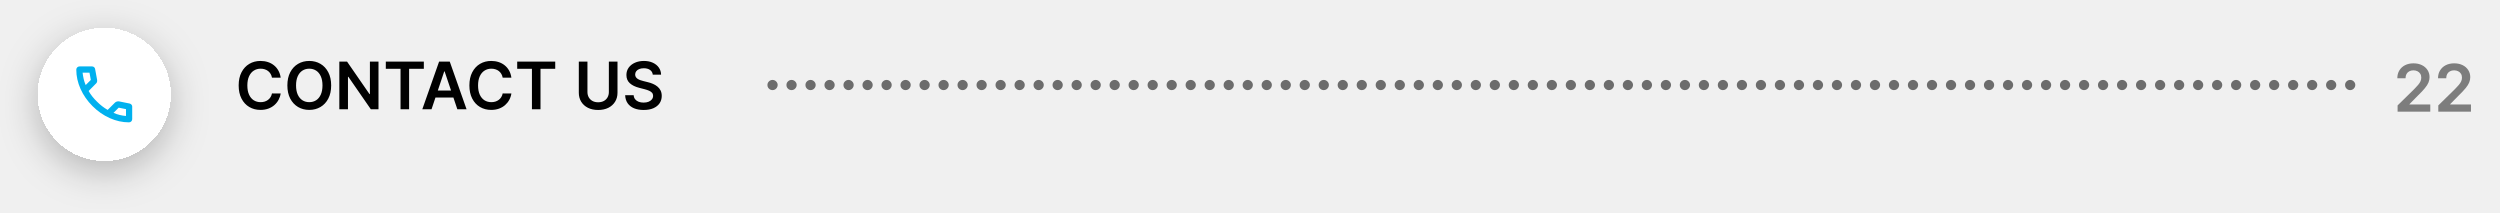
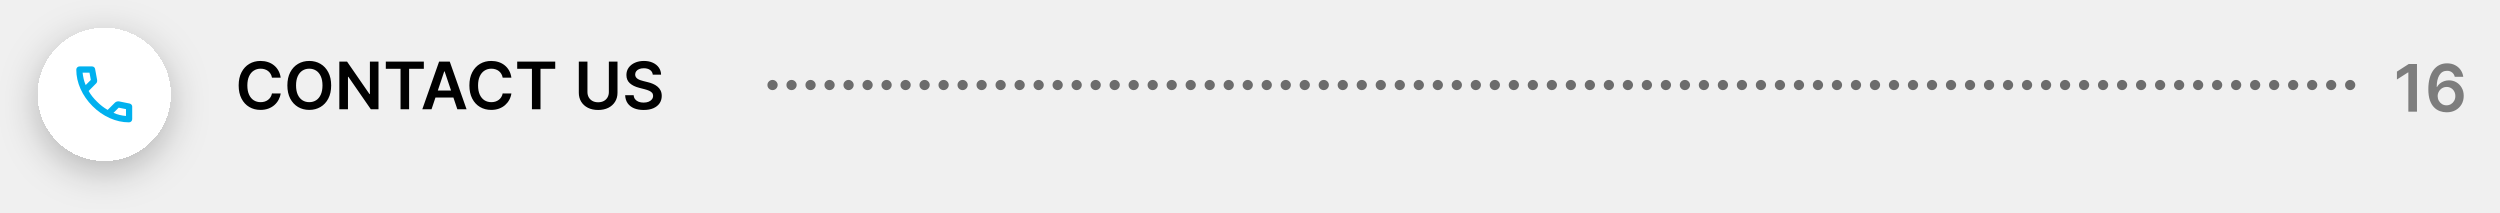
<svg xmlns="http://www.w3.org/2000/svg" width="506" height="43" viewBox="0 0 506 43" fill="none">
-   <path d="M485.273 22.598V21.335L488.622 18.052C488.943 17.729 489.21 17.441 489.423 17.19C489.637 16.939 489.797 16.696 489.904 16.46C490.01 16.225 490.064 15.973 490.064 15.707C490.064 15.402 489.995 15.141 489.856 14.925C489.718 14.705 489.528 14.535 489.286 14.416C489.045 14.296 488.77 14.237 488.462 14.237C488.145 14.237 487.867 14.303 487.628 14.435C487.39 14.563 487.205 14.747 487.073 14.986C486.944 15.224 486.88 15.509 486.88 15.838H485.217C485.217 15.226 485.357 14.694 485.636 14.242C485.915 13.789 486.3 13.439 486.79 13.191C487.283 12.943 487.848 12.819 488.486 12.819C489.133 12.819 489.701 12.94 490.191 13.182C490.681 13.424 491.061 13.755 491.331 14.176C491.604 14.596 491.741 15.077 491.741 15.617C491.741 15.978 491.671 16.333 491.533 16.681C491.395 17.03 491.152 17.416 490.803 17.84C490.458 18.264 489.973 18.778 489.348 19.381L487.685 21.072V21.137H491.887V22.598H485.273ZM493.512 22.598V21.335L496.861 18.052C497.181 17.729 497.448 17.441 497.661 17.19C497.875 16.939 498.035 16.696 498.142 16.46C498.249 16.225 498.302 15.973 498.302 15.707C498.302 15.402 498.233 15.141 498.095 14.925C497.957 14.705 497.767 14.535 497.525 14.416C497.283 14.296 497.008 14.237 496.701 14.237C496.383 14.237 496.105 14.303 495.867 14.435C495.628 14.563 495.443 14.747 495.311 14.986C495.182 15.224 495.118 15.509 495.118 15.838H493.455C493.455 15.226 493.595 14.694 493.874 14.242C494.154 13.789 494.538 13.439 495.028 13.191C495.521 12.943 496.087 12.819 496.724 12.819C497.371 12.819 497.939 12.94 498.429 13.182C498.919 13.424 499.299 13.755 499.569 14.176C499.842 14.596 499.979 15.077 499.979 15.617C499.979 15.978 499.91 16.333 499.772 16.681C499.633 17.03 499.39 17.416 499.042 17.84C498.696 18.264 498.211 18.778 497.586 19.381L495.923 21.072V21.137H500.125V22.598H493.512Z" fill="#7D7D7D" />
+   <path d="M489.197 12.951V22.598H487.449V14.651H487.393L485.137 16.093V14.491L487.534 12.951H489.197ZM495.179 22.73C494.717 22.726 494.267 22.646 493.827 22.489C493.388 22.329 492.992 22.07 492.64 21.712C492.289 21.351 492.009 20.872 491.802 20.276C491.595 19.676 491.492 18.933 491.496 18.047C491.496 17.222 491.584 16.485 491.759 15.838C491.935 15.191 492.188 14.645 492.518 14.199C492.847 13.75 493.245 13.408 493.709 13.172C494.177 12.937 494.7 12.819 495.278 12.819C495.884 12.819 496.421 12.938 496.889 13.177C497.36 13.416 497.74 13.742 498.029 14.157C498.318 14.568 498.497 15.033 498.566 15.551H496.847C496.759 15.181 496.578 14.885 496.305 14.665C496.035 14.443 495.693 14.331 495.278 14.331C494.609 14.331 494.094 14.621 493.733 15.203C493.375 15.783 493.194 16.581 493.191 17.595H493.257C493.411 17.319 493.611 17.082 493.855 16.884C494.1 16.686 494.377 16.534 494.684 16.427C494.995 16.317 495.324 16.262 495.669 16.262C496.234 16.262 496.741 16.397 497.19 16.667C497.643 16.937 498.001 17.309 498.264 17.784C498.528 18.255 498.658 18.795 498.655 19.404C498.658 20.038 498.514 20.608 498.222 21.114C497.93 21.616 497.523 22.012 497.002 22.301C496.481 22.59 495.873 22.733 495.179 22.73ZM495.17 21.317C495.512 21.317 495.818 21.233 496.088 21.067C496.358 20.9 496.572 20.676 496.729 20.393C496.886 20.111 496.963 19.794 496.96 19.442C496.963 19.096 496.887 18.784 496.733 18.504C496.583 18.225 496.374 18.003 496.107 17.84C495.84 17.677 495.535 17.595 495.193 17.595C494.939 17.595 494.702 17.644 494.482 17.741C494.262 17.839 494.071 17.974 493.907 18.146C493.744 18.316 493.615 18.514 493.521 18.74C493.43 18.963 493.383 19.201 493.38 19.456C493.383 19.792 493.461 20.101 493.615 20.384C493.769 20.666 493.981 20.892 494.251 21.062C494.521 21.232 494.827 21.317 495.17 21.317Z" fill="#7D7D7D" />
  <path d="M56.808 15.721H55.047C54.996 15.432 54.904 15.177 54.769 14.954C54.634 14.727 54.466 14.536 54.265 14.379C54.064 14.222 53.834 14.104 53.577 14.026C53.323 13.944 53.048 13.903 52.753 13.903C52.228 13.903 51.764 14.035 51.358 14.299C50.953 14.559 50.636 14.943 50.407 15.448C50.178 15.951 50.063 16.564 50.063 17.29C50.063 18.028 50.178 18.65 50.407 19.155C50.639 19.658 50.956 20.038 51.358 20.295C51.764 20.549 52.227 20.677 52.748 20.677C53.037 20.677 53.307 20.639 53.558 20.564C53.812 20.485 54.04 20.37 54.241 20.22C54.445 20.069 54.616 19.884 54.755 19.664C54.896 19.444 54.993 19.193 55.047 18.91L56.808 18.92C56.742 19.378 56.599 19.808 56.38 20.21C56.163 20.612 55.879 20.967 55.527 21.275C55.175 21.579 54.764 21.818 54.293 21.991C53.822 22.16 53.299 22.245 52.724 22.245C51.877 22.245 51.12 22.049 50.454 21.656C49.788 21.264 49.264 20.697 48.881 19.956C48.498 19.215 48.306 18.326 48.306 17.29C48.306 16.25 48.499 15.362 48.886 14.624C49.272 13.883 49.798 13.316 50.464 12.924C51.129 12.531 51.883 12.335 52.724 12.335C53.261 12.335 53.761 12.41 54.222 12.561C54.684 12.711 55.095 12.933 55.456 13.225C55.818 13.514 56.114 13.869 56.347 14.29C56.582 14.707 56.736 15.184 56.808 15.721ZM67.028 17.29C67.028 18.329 66.834 19.22 66.444 19.961C66.058 20.699 65.531 21.264 64.862 21.656C64.196 22.049 63.441 22.245 62.596 22.245C61.751 22.245 60.995 22.049 60.326 21.656C59.66 21.261 59.132 20.694 58.743 19.956C58.357 19.215 58.164 18.326 58.164 17.29C58.164 16.25 58.357 15.362 58.743 14.624C59.132 13.883 59.66 13.316 60.326 12.924C60.995 12.531 61.751 12.335 62.596 12.335C63.441 12.335 64.196 12.531 64.862 12.924C65.531 13.316 66.058 13.883 66.444 14.624C66.834 15.362 67.028 16.25 67.028 17.29ZM65.272 17.29C65.272 16.558 65.157 15.941 64.928 15.439C64.702 14.933 64.388 14.552 63.986 14.294C63.584 14.034 63.12 13.903 62.596 13.903C62.072 13.903 61.608 14.034 61.206 14.294C60.805 14.552 60.489 14.933 60.26 15.439C60.034 15.941 59.921 16.558 59.921 17.29C59.921 18.022 60.034 18.64 60.26 19.146C60.489 19.648 60.805 20.03 61.206 20.29C61.608 20.548 62.072 20.677 62.596 20.677C63.12 20.677 63.584 20.548 63.986 20.29C64.388 20.03 64.702 19.648 64.928 19.146C65.157 18.64 65.272 18.022 65.272 17.29ZM76.608 12.467V22.113H75.054L70.508 15.542H70.428V22.113H68.681V12.467H70.244L74.785 19.042H74.87V12.467H76.608ZM78.088 13.931V12.467H85.785V13.931H82.803V22.113H81.07V13.931H78.088ZM87.342 22.113H85.476L88.873 12.467H91.03L94.431 22.113H92.565L89.989 14.445H89.913L87.342 22.113ZM87.403 18.331H92.49V19.735H87.403V18.331ZM103.505 15.721H101.743C101.693 15.432 101.601 15.177 101.466 14.954C101.331 14.727 101.163 14.536 100.962 14.379C100.761 14.222 100.531 14.104 100.274 14.026C100.019 13.944 99.745 13.903 99.45 13.903C98.925 13.903 98.46 14.035 98.055 14.299C97.65 14.559 97.333 14.943 97.104 15.448C96.875 15.951 96.76 16.564 96.76 17.29C96.76 18.028 96.875 18.65 97.104 19.155C97.336 19.658 97.653 20.038 98.055 20.295C98.46 20.549 98.924 20.677 99.445 20.677C99.734 20.677 100.004 20.639 100.255 20.564C100.509 20.485 100.737 20.37 100.938 20.22C101.142 20.069 101.313 19.884 101.451 19.664C101.593 19.444 101.69 19.193 101.743 18.91L103.505 18.92C103.439 19.378 103.296 19.808 103.076 20.21C102.86 20.612 102.576 20.967 102.224 21.275C101.872 21.579 101.461 21.818 100.99 21.991C100.519 22.16 99.996 22.245 99.421 22.245C98.573 22.245 97.817 22.049 97.151 21.656C96.485 21.264 95.961 20.697 95.578 19.956C95.195 19.215 95.003 18.326 95.003 17.29C95.003 16.25 95.196 15.362 95.582 14.624C95.969 13.883 96.495 13.316 97.16 12.924C97.826 12.531 98.58 12.335 99.421 12.335C99.958 12.335 100.458 12.41 100.919 12.561C101.381 12.711 101.792 12.933 102.153 13.225C102.514 13.514 102.811 13.869 103.044 14.29C103.279 14.707 103.433 15.184 103.505 15.721ZM104.682 13.931V12.467H112.378V13.931H109.397V22.113H107.663V13.931H104.682ZM123.233 12.467H124.981V18.769C124.981 19.46 124.817 20.067 124.491 20.592C124.167 21.116 123.712 21.526 123.125 21.821C122.538 22.113 121.851 22.259 121.066 22.259C120.278 22.259 119.59 22.113 119.003 21.821C118.416 21.526 117.961 21.116 117.637 20.592C117.314 20.067 117.152 19.46 117.152 18.769V12.467H118.9V18.623C118.9 19.025 118.988 19.383 119.163 19.697C119.342 20.011 119.594 20.257 119.917 20.436C120.24 20.612 120.624 20.7 121.066 20.7C121.509 20.7 121.892 20.612 122.216 20.436C122.542 20.257 122.793 20.011 122.969 19.697C123.145 19.383 123.233 19.025 123.233 18.623V12.467ZM132.123 15.118C132.079 14.707 131.893 14.387 131.567 14.158C131.243 13.928 130.823 13.814 130.304 13.814C129.94 13.814 129.628 13.869 129.367 13.979C129.106 14.088 128.907 14.238 128.769 14.426C128.631 14.614 128.56 14.83 128.557 15.071C128.557 15.272 128.602 15.447 128.694 15.594C128.788 15.742 128.915 15.867 129.075 15.971C129.235 16.072 129.413 16.156 129.607 16.225C129.802 16.294 129.998 16.353 130.196 16.4L131.1 16.626C131.465 16.711 131.815 16.825 132.151 16.97C132.49 17.114 132.793 17.296 133.06 17.516C133.33 17.736 133.544 18.001 133.701 18.312C133.858 18.623 133.936 18.987 133.936 19.405C133.936 19.97 133.792 20.468 133.503 20.898C133.214 21.325 132.796 21.66 132.25 21.901C131.707 22.14 131.049 22.259 130.276 22.259C129.526 22.259 128.874 22.143 128.321 21.911C127.772 21.678 127.342 21.339 127.031 20.893C126.723 20.447 126.557 19.904 126.531 19.264H128.251C128.276 19.599 128.379 19.879 128.562 20.102C128.744 20.325 128.981 20.491 129.273 20.601C129.568 20.711 129.898 20.766 130.262 20.766C130.642 20.766 130.975 20.71 131.261 20.597C131.55 20.48 131.776 20.32 131.939 20.116C132.102 19.909 132.185 19.667 132.189 19.391C132.185 19.14 132.112 18.932 131.967 18.769C131.823 18.602 131.62 18.464 131.36 18.355C131.102 18.241 130.801 18.141 130.455 18.053L129.358 17.77C128.563 17.566 127.935 17.257 127.474 16.842C127.015 16.425 126.786 15.87 126.786 15.18C126.786 14.611 126.94 14.114 127.247 13.687C127.558 13.259 127.981 12.928 128.515 12.693C129.048 12.454 129.653 12.335 130.328 12.335C131.013 12.335 131.612 12.454 132.127 12.693C132.645 12.928 133.052 13.256 133.347 13.677C133.642 14.095 133.795 14.575 133.804 15.118H132.123Z" fill="black" />
  <path d="M156.366 18.24C156.08 18.24 155.835 18.14 155.631 17.939C155.427 17.738 155.326 17.493 155.329 17.204C155.326 16.922 155.427 16.68 155.631 16.479C155.835 16.278 156.08 16.177 156.366 16.177C156.642 16.177 156.882 16.278 157.086 16.479C157.294 16.68 157.399 16.922 157.402 17.204C157.399 17.396 157.349 17.57 157.251 17.727C157.157 17.884 157.031 18.009 156.874 18.104C156.721 18.195 156.551 18.24 156.366 18.24ZM160.213 18.24C159.927 18.24 159.682 18.14 159.478 17.939C159.274 17.738 159.173 17.493 159.177 17.204C159.173 16.922 159.274 16.68 159.478 16.479C159.682 16.278 159.927 16.177 160.213 16.177C160.489 16.177 160.729 16.278 160.934 16.479C161.141 16.68 161.246 16.922 161.249 17.204C161.246 17.396 161.196 17.57 161.098 17.727C161.004 17.884 160.879 18.009 160.722 18.104C160.568 18.195 160.398 18.24 160.213 18.24ZM164.06 18.24C163.774 18.24 163.529 18.14 163.325 17.939C163.121 17.738 163.021 17.493 163.024 17.204C163.021 16.922 163.121 16.68 163.325 16.479C163.529 16.278 163.774 16.177 164.06 16.177C164.336 16.177 164.577 16.278 164.781 16.479C164.988 16.68 165.093 16.922 165.096 17.204C165.093 17.396 165.043 17.57 164.946 17.727C164.851 17.884 164.726 18.009 164.569 18.104C164.415 18.195 164.245 18.24 164.06 18.24ZM167.907 18.24C167.621 18.24 167.376 18.14 167.172 17.939C166.968 17.738 166.868 17.493 166.871 17.204C166.868 16.922 166.968 16.68 167.172 16.479C167.376 16.278 167.621 16.177 167.907 16.177C168.184 16.177 168.424 16.278 168.628 16.479C168.835 16.68 168.94 16.922 168.943 17.204C168.94 17.396 168.89 17.57 168.793 17.727C168.699 17.884 168.573 18.009 168.416 18.104C168.262 18.195 168.092 18.24 167.907 18.24ZM171.754 18.24C171.469 18.24 171.224 18.14 171.02 17.939C170.815 17.738 170.715 17.493 170.718 17.204C170.715 16.922 170.815 16.68 171.02 16.479C171.224 16.278 171.469 16.177 171.754 16.177C172.031 16.177 172.271 16.278 172.475 16.479C172.682 16.68 172.787 16.922 172.791 17.204C172.787 17.396 172.737 17.57 172.64 17.727C172.546 17.884 172.42 18.009 172.263 18.104C172.109 18.195 171.94 18.24 171.754 18.24ZM175.601 18.24C175.316 18.24 175.071 18.14 174.867 17.939C174.663 17.738 174.562 17.493 174.565 17.204C174.562 16.922 174.663 16.68 174.867 16.479C175.071 16.278 175.316 16.177 175.601 16.177C175.878 16.177 176.118 16.278 176.322 16.479C176.529 16.68 176.635 16.922 176.638 17.204C176.635 17.396 176.584 17.57 176.487 17.727C176.393 17.884 176.267 18.009 176.11 18.104C175.956 18.195 175.787 18.24 175.601 18.24ZM179.449 18.24C179.163 18.24 178.918 18.14 178.714 17.939C178.51 17.738 178.409 17.493 178.412 17.204C178.409 16.922 178.51 16.68 178.714 16.479C178.918 16.278 179.163 16.177 179.449 16.177C179.725 16.177 179.965 16.278 180.169 16.479C180.377 16.68 180.482 16.922 180.485 17.204C180.482 17.396 180.431 17.57 180.334 17.727C180.24 17.884 180.114 18.009 179.957 18.104C179.803 18.195 179.634 18.24 179.449 18.24ZM183.296 18.24C183.01 18.24 182.765 18.14 182.561 17.939C182.357 17.738 182.256 17.493 182.259 17.204C182.256 16.922 182.357 16.68 182.561 16.479C182.765 16.278 183.01 16.177 183.296 16.177C183.572 16.177 183.812 16.278 184.016 16.479C184.224 16.68 184.329 16.922 184.332 17.204C184.329 17.396 184.279 17.57 184.181 17.727C184.087 17.884 183.961 18.009 183.804 18.104C183.651 18.195 183.481 18.24 183.296 18.24ZM187.143 18.24C186.857 18.24 186.612 18.14 186.408 17.939C186.204 17.738 186.103 17.493 186.107 17.204C186.103 16.922 186.204 16.68 186.408 16.479C186.612 16.278 186.857 16.177 187.143 16.177C187.419 16.177 187.659 16.278 187.864 16.479C188.071 16.68 188.176 16.922 188.179 17.204C188.176 17.396 188.126 17.57 188.028 17.727C187.934 17.884 187.809 18.009 187.652 18.104C187.498 18.195 187.328 18.24 187.143 18.24ZM190.99 18.24C190.704 18.24 190.459 18.14 190.255 17.939C190.051 17.738 189.951 17.493 189.954 17.204C189.951 16.922 190.051 16.68 190.255 16.479C190.459 16.278 190.704 16.177 190.99 16.177C191.266 16.177 191.507 16.278 191.711 16.479C191.918 16.68 192.023 16.922 192.026 17.204C192.023 17.396 191.973 17.57 191.876 17.727C191.781 17.884 191.656 18.009 191.499 18.104C191.345 18.195 191.175 18.24 190.99 18.24ZM194.837 18.24C194.551 18.24 194.307 18.14 194.102 17.939C193.898 17.738 193.798 17.493 193.801 17.204C193.798 16.922 193.898 16.68 194.102 16.479C194.307 16.278 194.551 16.177 194.837 16.177C195.114 16.177 195.354 16.278 195.558 16.479C195.765 16.68 195.87 16.922 195.873 17.204C195.87 17.396 195.82 17.57 195.723 17.727C195.629 17.884 195.503 18.009 195.346 18.104C195.192 18.195 195.022 18.24 194.837 18.24ZM198.684 18.24C198.399 18.24 198.154 18.14 197.95 17.939C197.745 17.738 197.645 17.493 197.648 17.204C197.645 16.922 197.745 16.68 197.95 16.479C198.154 16.278 198.399 16.177 198.684 16.177C198.961 16.177 199.201 16.278 199.405 16.479C199.612 16.68 199.717 16.922 199.721 17.204C199.717 17.396 199.667 17.57 199.57 17.727C199.476 17.884 199.35 18.009 199.193 18.104C199.039 18.195 198.87 18.24 198.684 18.24ZM202.531 18.24C202.246 18.24 202.001 18.14 201.797 17.939C201.593 17.738 201.492 17.493 201.495 17.204C201.492 16.922 201.593 16.68 201.797 16.479C202.001 16.278 202.246 16.177 202.531 16.177C202.808 16.177 203.048 16.278 203.252 16.479C203.459 16.68 203.565 16.922 203.568 17.204C203.565 17.396 203.514 17.57 203.417 17.727C203.323 17.884 203.197 18.009 203.04 18.104C202.886 18.195 202.717 18.24 202.531 18.24ZM206.379 18.24C206.093 18.24 205.848 18.14 205.644 17.939C205.44 17.738 205.339 17.493 205.342 17.204C205.339 16.922 205.44 16.68 205.644 16.479C205.848 16.278 206.093 16.177 206.379 16.177C206.655 16.177 206.895 16.278 207.099 16.479C207.307 16.68 207.412 16.922 207.415 17.204C207.412 17.396 207.362 17.57 207.264 17.727C207.17 17.884 207.044 18.009 206.887 18.104C206.733 18.195 206.564 18.24 206.379 18.24ZM210.226 18.24C209.94 18.24 209.695 18.14 209.491 17.939C209.287 17.738 209.186 17.493 209.19 17.204C209.186 16.922 209.287 16.68 209.491 16.479C209.695 16.278 209.94 16.177 210.226 16.177C210.502 16.177 210.742 16.278 210.946 16.479C211.154 16.68 211.259 16.922 211.262 17.204C211.259 17.396 211.209 17.57 211.111 17.727C211.017 17.884 210.892 18.009 210.735 18.104C210.581 18.195 210.411 18.24 210.226 18.24ZM214.073 18.24C213.787 18.24 213.542 18.14 213.338 17.939C213.134 17.738 213.034 17.493 213.037 17.204C213.034 16.922 213.134 16.68 213.338 16.479C213.542 16.278 213.787 16.177 214.073 16.177C214.349 16.177 214.59 16.278 214.794 16.479C215.001 16.68 215.106 16.922 215.109 17.204C215.106 17.396 215.056 17.57 214.958 17.727C214.864 17.884 214.739 18.009 214.582 18.104C214.428 18.195 214.258 18.24 214.073 18.24ZM217.92 18.24C217.634 18.24 217.389 18.14 217.185 17.939C216.981 17.738 216.881 17.493 216.884 17.204C216.881 16.922 216.981 16.68 217.185 16.479C217.389 16.278 217.634 16.177 217.92 16.177C218.196 16.177 218.437 16.278 218.641 16.479C218.848 16.68 218.953 16.922 218.956 17.204C218.953 17.396 218.903 17.57 218.806 17.727C218.711 17.884 218.586 18.009 218.429 18.104C218.275 18.195 218.105 18.24 217.92 18.24ZM221.767 18.24C221.481 18.24 221.237 18.14 221.032 17.939C220.828 17.738 220.728 17.493 220.731 17.204C220.728 16.922 220.828 16.68 221.032 16.479C221.237 16.278 221.481 16.177 221.767 16.177C222.044 16.177 222.284 16.278 222.488 16.479C222.695 16.68 222.8 16.922 222.803 17.204C222.8 17.396 222.75 17.57 222.653 17.727C222.559 17.884 222.433 18.009 222.276 18.104C222.122 18.195 221.953 18.24 221.767 18.24ZM225.614 18.24C225.329 18.24 225.084 18.14 224.88 17.939C224.675 17.738 224.575 17.493 224.578 17.204C224.575 16.922 224.675 16.68 224.88 16.479C225.084 16.278 225.329 16.177 225.614 16.177C225.891 16.177 226.131 16.278 226.335 16.479C226.542 16.68 226.648 16.922 226.651 17.204C226.648 17.396 226.597 17.57 226.5 17.727C226.406 17.884 226.28 18.009 226.123 18.104C225.969 18.195 225.8 18.24 225.614 18.24ZM229.462 18.24C229.176 18.24 228.931 18.14 228.727 17.939C228.523 17.738 228.422 17.493 228.425 17.204C228.422 16.922 228.523 16.68 228.727 16.479C228.931 16.278 229.176 16.177 229.462 16.177C229.738 16.177 229.978 16.278 230.182 16.479C230.389 16.68 230.495 16.922 230.498 17.204C230.495 17.396 230.444 17.57 230.347 17.727C230.253 17.884 230.127 18.009 229.97 18.104C229.816 18.195 229.647 18.24 229.462 18.24ZM233.309 18.24C233.023 18.24 232.778 18.14 232.574 17.939C232.37 17.738 232.269 17.493 232.272 17.204C232.269 16.922 232.37 16.68 232.574 16.479C232.778 16.278 233.023 16.177 233.309 16.177C233.585 16.177 233.825 16.278 234.029 16.479C234.237 16.68 234.342 16.922 234.345 17.204C234.342 17.396 234.292 17.57 234.194 17.727C234.1 17.884 233.974 18.009 233.817 18.104C233.664 18.195 233.494 18.24 233.309 18.24ZM237.156 18.24C236.87 18.24 236.625 18.14 236.421 17.939C236.217 17.738 236.116 17.493 236.12 17.204C236.116 16.922 236.217 16.68 236.421 16.479C236.625 16.278 236.87 16.177 237.156 16.177C237.432 16.177 237.672 16.278 237.877 16.479C238.084 16.68 238.189 16.922 238.192 17.204C238.189 17.396 238.139 17.57 238.041 17.727C237.947 17.884 237.822 18.009 237.665 18.104C237.511 18.195 237.341 18.24 237.156 18.24ZM241.003 18.24C240.717 18.24 240.472 18.14 240.268 17.939C240.064 17.738 239.964 17.493 239.967 17.204C239.964 16.922 240.064 16.68 240.268 16.479C240.472 16.278 240.717 16.177 241.003 16.177C241.279 16.177 241.52 16.278 241.724 16.479C241.931 16.68 242.036 16.922 242.039 17.204C242.036 17.396 241.986 17.57 241.889 17.727C241.794 17.884 241.669 18.009 241.512 18.104C241.358 18.195 241.188 18.24 241.003 18.24ZM244.85 18.24C244.564 18.24 244.319 18.14 244.115 17.939C243.911 17.738 243.811 17.493 243.814 17.204C243.811 16.922 243.911 16.68 244.115 16.479C244.319 16.278 244.564 16.177 244.85 16.177C245.126 16.177 245.367 16.278 245.571 16.479C245.778 16.68 245.883 16.922 245.886 17.204C245.883 17.396 245.833 17.57 245.736 17.727C245.641 17.884 245.516 18.009 245.359 18.104C245.205 18.195 245.035 18.24 244.85 18.24ZM248.697 18.24C248.412 18.24 248.167 18.14 247.962 17.939C247.758 17.738 247.658 17.493 247.661 17.204C247.658 16.922 247.758 16.68 247.962 16.479C248.167 16.278 248.412 16.177 248.697 16.177C248.974 16.177 249.214 16.278 249.418 16.479C249.625 16.68 249.73 16.922 249.734 17.204C249.73 17.396 249.68 17.57 249.583 17.727C249.489 17.884 249.363 18.009 249.206 18.104C249.052 18.195 248.883 18.24 248.697 18.24ZM252.544 18.24C252.259 18.24 252.014 18.14 251.81 17.939C251.605 17.738 251.505 17.493 251.508 17.204C251.505 16.922 251.605 16.68 251.81 16.479C252.014 16.278 252.259 16.177 252.544 16.177C252.821 16.177 253.061 16.278 253.265 16.479C253.472 16.68 253.578 16.922 253.581 17.204C253.578 17.396 253.527 17.57 253.43 17.727C253.336 17.884 253.21 18.009 253.053 18.104C252.899 18.195 252.73 18.24 252.544 18.24ZM256.392 18.24C256.106 18.24 255.861 18.14 255.657 17.939C255.453 17.738 255.352 17.493 255.355 17.204C255.352 16.922 255.453 16.68 255.657 16.479C255.861 16.278 256.106 16.177 256.392 16.177C256.668 16.177 256.908 16.278 257.112 16.479C257.319 16.68 257.425 16.922 257.428 17.204C257.425 17.396 257.374 17.57 257.277 17.727C257.183 17.884 257.057 18.009 256.9 18.104C256.746 18.195 256.577 18.24 256.392 18.24ZM260.239 18.24C259.953 18.24 259.708 18.14 259.504 17.939C259.3 17.738 259.199 17.493 259.202 17.204C259.199 16.922 259.3 16.68 259.504 16.479C259.708 16.278 259.953 16.177 260.239 16.177C260.515 16.177 260.755 16.278 260.959 16.479C261.167 16.68 261.272 16.922 261.275 17.204C261.272 17.396 261.222 17.57 261.124 17.727C261.03 17.884 260.904 18.009 260.747 18.104C260.594 18.195 260.424 18.24 260.239 18.24ZM264.086 18.24C263.8 18.24 263.555 18.14 263.351 17.939C263.147 17.738 263.046 17.493 263.05 17.204C263.046 16.922 263.147 16.68 263.351 16.479C263.555 16.278 263.8 16.177 264.086 16.177C264.362 16.177 264.602 16.278 264.807 16.479C265.014 16.68 265.119 16.922 265.122 17.204C265.119 17.396 265.069 17.57 264.971 17.727C264.877 17.884 264.752 18.009 264.595 18.104C264.441 18.195 264.271 18.24 264.086 18.24ZM267.933 18.24C267.647 18.24 267.402 18.14 267.198 17.939C266.994 17.738 266.894 17.493 266.897 17.204C266.894 16.922 266.994 16.68 267.198 16.479C267.402 16.278 267.647 16.177 267.933 16.177C268.209 16.177 268.45 16.278 268.654 16.479C268.861 16.68 268.966 16.922 268.969 17.204C268.966 17.396 268.916 17.57 268.819 17.727C268.724 17.884 268.599 18.009 268.442 18.104C268.288 18.195 268.118 18.24 267.933 18.24ZM271.78 18.24C271.494 18.24 271.249 18.14 271.045 17.939C270.841 17.738 270.741 17.493 270.744 17.204C270.741 16.922 270.841 16.68 271.045 16.479C271.249 16.278 271.494 16.177 271.78 16.177C272.056 16.177 272.297 16.278 272.501 16.479C272.708 16.68 272.813 16.922 272.816 17.204C272.813 17.396 272.763 17.57 272.666 17.727C272.571 17.884 272.446 18.009 272.289 18.104C272.135 18.195 271.965 18.24 271.78 18.24ZM275.627 18.24C275.342 18.24 275.097 18.14 274.892 17.939C274.688 17.738 274.588 17.493 274.591 17.204C274.588 16.922 274.688 16.68 274.892 16.479C275.097 16.278 275.342 16.177 275.627 16.177C275.904 16.177 276.144 16.278 276.348 16.479C276.555 16.68 276.66 16.922 276.664 17.204C276.66 17.396 276.61 17.57 276.513 17.727C276.419 17.884 276.293 18.009 276.136 18.104C275.982 18.195 275.813 18.24 275.627 18.24ZM279.474 18.24C279.189 18.24 278.944 18.14 278.74 17.939C278.536 17.738 278.435 17.493 278.438 17.204C278.435 16.922 278.536 16.68 278.74 16.479C278.944 16.278 279.189 16.177 279.474 16.177C279.751 16.177 279.991 16.278 280.195 16.479C280.402 16.68 280.508 16.922 280.511 17.204C280.508 17.396 280.457 17.57 280.36 17.727C280.266 17.884 280.14 18.009 279.983 18.104C279.829 18.195 279.66 18.24 279.474 18.24ZM283.322 18.24C283.036 18.24 282.791 18.14 282.587 17.939C282.383 17.738 282.282 17.493 282.285 17.204C282.282 16.922 282.383 16.68 282.587 16.479C282.791 16.278 283.036 16.177 283.322 16.177C283.598 16.177 283.838 16.278 284.042 16.479C284.25 16.68 284.355 16.922 284.358 17.204C284.355 17.396 284.304 17.57 284.207 17.727C284.113 17.884 283.987 18.009 283.83 18.104C283.676 18.195 283.507 18.24 283.322 18.24ZM287.169 18.24C286.883 18.24 286.638 18.14 286.434 17.939C286.23 17.738 286.129 17.493 286.132 17.204C286.129 16.922 286.23 16.68 286.434 16.479C286.638 16.278 286.883 16.177 287.169 16.177C287.445 16.177 287.685 16.278 287.889 16.479C288.097 16.68 288.202 16.922 288.205 17.204C288.202 17.396 288.152 17.57 288.054 17.727C287.96 17.884 287.834 18.009 287.677 18.104C287.524 18.195 287.354 18.24 287.169 18.24ZM291.016 18.24C290.73 18.24 290.485 18.14 290.281 17.939C290.077 17.738 289.976 17.493 289.98 17.204C289.976 16.922 290.077 16.68 290.281 16.479C290.485 16.278 290.73 16.177 291.016 16.177C291.292 16.177 291.532 16.278 291.737 16.479C291.944 16.68 292.049 16.922 292.052 17.204C292.049 17.396 291.999 17.57 291.901 17.727C291.807 17.884 291.682 18.009 291.525 18.104C291.371 18.195 291.201 18.24 291.016 18.24ZM294.863 18.24C294.577 18.24 294.332 18.14 294.128 17.939C293.924 17.738 293.824 17.493 293.827 17.204C293.824 16.922 293.924 16.68 294.128 16.479C294.332 16.278 294.577 16.177 294.863 16.177C295.139 16.177 295.38 16.278 295.584 16.479C295.791 16.68 295.896 16.922 295.899 17.204C295.896 17.396 295.846 17.57 295.749 17.727C295.654 17.884 295.529 18.009 295.372 18.104C295.218 18.195 295.048 18.24 294.863 18.24ZM298.71 18.24C298.424 18.24 298.179 18.14 297.975 17.939C297.771 17.738 297.671 17.493 297.674 17.204C297.671 16.922 297.771 16.68 297.975 16.479C298.179 16.278 298.424 16.177 298.71 16.177C298.987 16.177 299.227 16.278 299.431 16.479C299.638 16.68 299.743 16.922 299.746 17.204C299.743 17.396 299.693 17.57 299.596 17.727C299.502 17.884 299.376 18.009 299.219 18.104C299.065 18.195 298.895 18.24 298.71 18.24ZM302.557 18.24C302.272 18.24 302.027 18.14 301.823 17.939C301.618 17.738 301.518 17.493 301.521 17.204C301.518 16.922 301.618 16.68 301.823 16.479C302.027 16.278 302.272 16.177 302.557 16.177C302.834 16.177 303.074 16.278 303.278 16.479C303.485 16.68 303.59 16.922 303.594 17.204C303.59 17.396 303.54 17.57 303.443 17.727C303.349 17.884 303.223 18.009 303.066 18.104C302.912 18.195 302.743 18.24 302.557 18.24ZM306.404 18.24C306.119 18.24 305.874 18.14 305.67 17.939C305.466 17.738 305.365 17.493 305.368 17.204C305.365 16.922 305.466 16.68 305.67 16.479C305.874 16.278 306.119 16.177 306.404 16.177C306.681 16.177 306.921 16.278 307.125 16.479C307.332 16.68 307.438 16.922 307.441 17.204C307.438 17.396 307.387 17.57 307.29 17.727C307.196 17.884 307.07 18.009 306.913 18.104C306.759 18.195 306.59 18.24 306.404 18.24ZM310.252 18.24C309.966 18.24 309.721 18.14 309.517 17.939C309.313 17.738 309.212 17.493 309.215 17.204C309.212 16.922 309.313 16.68 309.517 16.479C309.721 16.278 309.966 16.177 310.252 16.177C310.528 16.177 310.768 16.278 310.972 16.479C311.18 16.68 311.285 16.922 311.288 17.204C311.285 17.396 311.235 17.57 311.137 17.727C311.043 17.884 310.917 18.009 310.76 18.104C310.606 18.195 310.437 18.24 310.252 18.24ZM314.099 18.24C313.813 18.24 313.568 18.14 313.364 17.939C313.16 17.738 313.059 17.493 313.063 17.204C313.059 16.922 313.16 16.68 313.364 16.479C313.568 16.278 313.813 16.177 314.099 16.177C314.375 16.177 314.615 16.278 314.819 16.479C315.027 16.68 315.132 16.922 315.135 17.204C315.132 17.396 315.082 17.57 314.984 17.727C314.89 17.884 314.764 18.009 314.607 18.104C314.454 18.195 314.284 18.24 314.099 18.24ZM317.946 18.24C317.66 18.24 317.415 18.14 317.211 17.939C317.007 17.738 316.907 17.493 316.91 17.204C316.907 16.922 317.007 16.68 317.211 16.479C317.415 16.278 317.66 16.177 317.946 16.177C318.222 16.177 318.462 16.278 318.667 16.479C318.874 16.68 318.979 16.922 318.982 17.204C318.979 17.396 318.929 17.57 318.831 17.727C318.737 17.884 318.612 18.009 318.455 18.104C318.301 18.195 318.131 18.24 317.946 18.24ZM321.793 18.24C321.507 18.24 321.262 18.14 321.058 17.939C320.854 17.738 320.754 17.493 320.757 17.204C320.754 16.922 320.854 16.68 321.058 16.479C321.262 16.278 321.507 16.177 321.793 16.177C322.069 16.177 322.31 16.278 322.514 16.479C322.721 16.68 322.826 16.922 322.829 17.204C322.826 17.396 322.776 17.57 322.679 17.727C322.584 17.884 322.459 18.009 322.302 18.104C322.148 18.195 321.978 18.24 321.793 18.24ZM325.64 18.24C325.354 18.24 325.11 18.14 324.905 17.939C324.701 17.738 324.601 17.493 324.604 17.204C324.601 16.922 324.701 16.68 324.905 16.479C325.11 16.278 325.354 16.177 325.64 16.177C325.917 16.177 326.157 16.278 326.361 16.479C326.568 16.68 326.673 16.922 326.676 17.204C326.673 17.396 326.623 17.57 326.526 17.727C326.432 17.884 326.306 18.009 326.149 18.104C325.995 18.195 325.825 18.24 325.64 18.24ZM329.487 18.24C329.202 18.24 328.957 18.14 328.753 17.939C328.548 17.738 328.448 17.493 328.451 17.204C328.448 16.922 328.548 16.68 328.753 16.479C328.957 16.278 329.202 16.177 329.487 16.177C329.764 16.177 330.004 16.278 330.208 16.479C330.415 16.68 330.52 16.922 330.524 17.204C330.52 17.396 330.47 17.57 330.373 17.727C330.279 17.884 330.153 18.009 329.996 18.104C329.842 18.195 329.673 18.24 329.487 18.24ZM333.335 18.24C333.049 18.24 332.804 18.14 332.6 17.939C332.396 17.738 332.295 17.493 332.298 17.204C332.295 16.922 332.396 16.68 332.6 16.479C332.804 16.278 333.049 16.177 333.335 16.177C333.611 16.177 333.851 16.278 334.055 16.479C334.262 16.68 334.368 16.922 334.371 17.204C334.368 17.396 334.317 17.57 334.22 17.727C334.126 17.884 334 18.009 333.843 18.104C333.689 18.195 333.52 18.24 333.335 18.24ZM337.182 18.24C336.896 18.24 336.651 18.14 336.447 17.939C336.243 17.738 336.142 17.493 336.145 17.204C336.142 16.922 336.243 16.68 336.447 16.479C336.651 16.278 336.896 16.177 337.182 16.177C337.458 16.177 337.698 16.278 337.902 16.479C338.11 16.68 338.215 16.922 338.218 17.204C338.215 17.396 338.165 17.57 338.067 17.727C337.973 17.884 337.847 18.009 337.69 18.104C337.537 18.195 337.367 18.24 337.182 18.24ZM341.029 18.24C340.743 18.24 340.498 18.14 340.294 17.939C340.09 17.738 339.989 17.493 339.993 17.204C339.989 16.922 340.09 16.68 340.294 16.479C340.498 16.278 340.743 16.177 341.029 16.177C341.305 16.177 341.545 16.278 341.749 16.479C341.957 16.68 342.062 16.922 342.065 17.204C342.062 17.396 342.012 17.57 341.914 17.727C341.82 17.884 341.695 18.009 341.538 18.104C341.384 18.195 341.214 18.24 341.029 18.24ZM344.876 18.24C344.59 18.24 344.345 18.14 344.141 17.939C343.937 17.738 343.837 17.493 343.84 17.204C343.837 16.922 343.937 16.68 344.141 16.479C344.345 16.278 344.59 16.177 344.876 16.177C345.152 16.177 345.393 16.278 345.597 16.479C345.804 16.68 345.909 16.922 345.912 17.204C345.909 17.396 345.859 17.57 345.761 17.727C345.667 17.884 345.542 18.009 345.385 18.104C345.231 18.195 345.061 18.24 344.876 18.24ZM348.723 18.24C348.437 18.24 348.192 18.14 347.988 17.939C347.784 17.738 347.684 17.493 347.687 17.204C347.684 16.922 347.784 16.68 347.988 16.479C348.192 16.278 348.437 16.177 348.723 16.177C348.999 16.177 349.24 16.278 349.444 16.479C349.651 16.68 349.756 16.922 349.759 17.204C349.756 17.396 349.706 17.57 349.609 17.727C349.514 17.884 349.389 18.009 349.232 18.104C349.078 18.195 348.908 18.24 348.723 18.24ZM352.57 18.24C352.284 18.24 352.04 18.14 351.835 17.939C351.631 17.738 351.531 17.493 351.534 17.204C351.531 16.922 351.631 16.68 351.835 16.479C352.04 16.278 352.284 16.177 352.57 16.177C352.847 16.177 353.087 16.278 353.291 16.479C353.498 16.68 353.603 16.922 353.607 17.204C353.603 17.396 353.553 17.57 353.456 17.727C353.362 17.884 353.236 18.009 353.079 18.104C352.925 18.195 352.756 18.24 352.57 18.24ZM356.417 18.24C356.132 18.24 355.887 18.14 355.683 17.939C355.478 17.738 355.378 17.493 355.381 17.204C355.378 16.922 355.478 16.68 355.683 16.479C355.887 16.278 356.132 16.177 356.417 16.177C356.694 16.177 356.934 16.278 357.138 16.479C357.345 16.68 357.451 16.922 357.454 17.204C357.451 17.396 357.4 17.57 357.303 17.727C357.209 17.884 357.083 18.009 356.926 18.104C356.772 18.195 356.603 18.24 356.417 18.24ZM360.265 18.24C359.979 18.24 359.734 18.14 359.53 17.939C359.326 17.738 359.225 17.493 359.228 17.204C359.225 16.922 359.326 16.68 359.53 16.479C359.734 16.278 359.979 16.177 360.265 16.177C360.541 16.177 360.781 16.278 360.985 16.479C361.192 16.68 361.298 16.922 361.301 17.204C361.298 17.396 361.247 17.57 361.15 17.727C361.056 17.884 360.93 18.009 360.773 18.104C360.619 18.195 360.45 18.24 360.265 18.24ZM364.112 18.24C363.826 18.24 363.581 18.14 363.377 17.939C363.173 17.738 363.072 17.493 363.075 17.204C363.072 16.922 363.173 16.68 363.377 16.479C363.581 16.278 363.826 16.177 364.112 16.177C364.388 16.177 364.628 16.278 364.832 16.479C365.04 16.68 365.145 16.922 365.148 17.204C365.145 17.396 365.095 17.57 364.997 17.727C364.903 17.884 364.777 18.009 364.62 18.104C364.467 18.195 364.297 18.24 364.112 18.24ZM367.959 18.24C367.673 18.24 367.428 18.14 367.224 17.939C367.02 17.738 366.919 17.493 366.923 17.204C366.919 16.922 367.02 16.68 367.224 16.479C367.428 16.278 367.673 16.177 367.959 16.177C368.235 16.177 368.475 16.278 368.68 16.479C368.887 16.68 368.992 16.922 368.995 17.204C368.992 17.396 368.942 17.57 368.844 17.727C368.75 17.884 368.625 18.009 368.468 18.104C368.314 18.195 368.144 18.24 367.959 18.24ZM371.806 18.24C371.52 18.24 371.275 18.14 371.071 17.939C370.867 17.738 370.767 17.493 370.77 17.204C370.767 16.922 370.867 16.68 371.071 16.479C371.275 16.278 371.52 16.177 371.806 16.177C372.082 16.177 372.323 16.278 372.527 16.479C372.734 16.68 372.839 16.922 372.842 17.204C372.839 17.396 372.789 17.57 372.692 17.727C372.597 17.884 372.472 18.009 372.315 18.104C372.161 18.195 371.991 18.24 371.806 18.24ZM375.653 18.24C375.367 18.24 375.122 18.14 374.918 17.939C374.714 17.738 374.614 17.493 374.617 17.204C374.614 16.922 374.714 16.68 374.918 16.479C375.122 16.278 375.367 16.177 375.653 16.177C375.929 16.177 376.17 16.278 376.374 16.479C376.581 16.68 376.686 16.922 376.689 17.204C376.686 17.396 376.636 17.57 376.539 17.727C376.444 17.884 376.319 18.009 376.162 18.104C376.008 18.195 375.838 18.24 375.653 18.24ZM379.5 18.24C379.215 18.24 378.97 18.14 378.765 17.939C378.561 17.738 378.461 17.493 378.464 17.204C378.461 16.922 378.561 16.68 378.765 16.479C378.97 16.278 379.215 16.177 379.5 16.177C379.777 16.177 380.017 16.278 380.221 16.479C380.428 16.68 380.533 16.922 380.537 17.204C380.533 17.396 380.483 17.57 380.386 17.727C380.292 17.884 380.166 18.009 380.009 18.104C379.855 18.195 379.686 18.24 379.5 18.24ZM383.347 18.24C383.062 18.24 382.817 18.14 382.613 17.939C382.408 17.738 382.308 17.493 382.311 17.204C382.308 16.922 382.408 16.68 382.613 16.479C382.817 16.278 383.062 16.177 383.347 16.177C383.624 16.177 383.864 16.278 384.068 16.479C384.275 16.68 384.381 16.922 384.384 17.204C384.381 17.396 384.33 17.57 384.233 17.727C384.139 17.884 384.013 18.009 383.856 18.104C383.702 18.195 383.533 18.24 383.347 18.24ZM387.195 18.24C386.909 18.24 386.664 18.14 386.46 17.939C386.256 17.738 386.155 17.493 386.158 17.204C386.155 16.922 386.256 16.68 386.46 16.479C386.664 16.278 386.909 16.177 387.195 16.177C387.471 16.177 387.711 16.278 387.915 16.479C388.123 16.68 388.228 16.922 388.231 17.204C388.228 17.396 388.177 17.57 388.08 17.727C387.986 17.884 387.86 18.009 387.703 18.104C387.549 18.195 387.38 18.24 387.195 18.24ZM391.042 18.24C390.756 18.24 390.511 18.14 390.307 17.939C390.103 17.738 390.002 17.493 390.005 17.204C390.002 16.922 390.103 16.68 390.307 16.479C390.511 16.278 390.756 16.177 391.042 16.177C391.318 16.177 391.558 16.278 391.762 16.479C391.97 16.68 392.075 16.922 392.078 17.204C392.075 17.396 392.025 17.57 391.927 17.727C391.833 17.884 391.707 18.009 391.55 18.104C391.397 18.195 391.227 18.24 391.042 18.24ZM394.889 18.24C394.603 18.24 394.358 18.14 394.154 17.939C393.95 17.738 393.849 17.493 393.853 17.204C393.849 16.922 393.95 16.68 394.154 16.479C394.358 16.278 394.603 16.177 394.889 16.177C395.165 16.177 395.405 16.278 395.61 16.479C395.817 16.68 395.922 16.922 395.925 17.204C395.922 17.396 395.872 17.57 395.774 17.727C395.68 17.884 395.555 18.009 395.398 18.104C395.244 18.195 395.074 18.24 394.889 18.24ZM398.736 18.24C398.45 18.24 398.205 18.14 398.001 17.939C397.797 17.738 397.697 17.493 397.7 17.204C397.697 16.922 397.797 16.68 398.001 16.479C398.205 16.278 398.45 16.177 398.736 16.177C399.012 16.177 399.253 16.278 399.457 16.479C399.664 16.68 399.769 16.922 399.772 17.204C399.769 17.396 399.719 17.57 399.622 17.727C399.527 17.884 399.402 18.009 399.245 18.104C399.091 18.195 398.921 18.24 398.736 18.24ZM402.583 18.24C402.297 18.24 402.052 18.14 401.848 17.939C401.644 17.738 401.544 17.493 401.547 17.204C401.544 16.922 401.644 16.68 401.848 16.479C402.052 16.278 402.297 16.177 402.583 16.177C402.86 16.177 403.1 16.278 403.304 16.479C403.511 16.68 403.616 16.922 403.619 17.204C403.616 17.396 403.566 17.57 403.469 17.727C403.374 17.884 403.249 18.009 403.092 18.104C402.938 18.195 402.768 18.24 402.583 18.24ZM406.43 18.24C406.145 18.24 405.9 18.14 405.695 17.939C405.491 17.738 405.391 17.493 405.394 17.204C405.391 16.922 405.491 16.68 405.695 16.479C405.9 16.278 406.145 16.177 406.43 16.177C406.707 16.177 406.947 16.278 407.151 16.479C407.358 16.68 407.463 16.922 407.467 17.204C407.463 17.396 407.413 17.57 407.316 17.727C407.222 17.884 407.096 18.009 406.939 18.104C406.785 18.195 406.616 18.24 406.43 18.24ZM410.277 18.24C409.992 18.24 409.747 18.14 409.543 17.939C409.339 17.738 409.238 17.493 409.241 17.204C409.238 16.922 409.339 16.68 409.543 16.479C409.747 16.278 409.992 16.177 410.277 16.177C410.554 16.177 410.794 16.278 410.998 16.479C411.205 16.68 411.311 16.922 411.314 17.204C411.311 17.396 411.26 17.57 411.163 17.727C411.069 17.884 410.943 18.009 410.786 18.104C410.632 18.195 410.463 18.24 410.277 18.24ZM414.125 18.24C413.839 18.24 413.594 18.14 413.39 17.939C413.186 17.738 413.085 17.493 413.088 17.204C413.085 16.922 413.186 16.68 413.39 16.479C413.594 16.278 413.839 16.177 414.125 16.177C414.401 16.177 414.641 16.278 414.845 16.479C415.053 16.68 415.158 16.922 415.161 17.204C415.158 17.396 415.107 17.57 415.01 17.727C414.916 17.884 414.79 18.009 414.633 18.104C414.479 18.195 414.31 18.24 414.125 18.24ZM417.972 18.24C417.686 18.24 417.441 18.14 417.237 17.939C417.033 17.738 416.932 17.493 416.935 17.204C416.932 16.922 417.033 16.68 417.237 16.479C417.441 16.278 417.686 16.177 417.972 16.177C418.248 16.177 418.488 16.278 418.692 16.479C418.9 16.68 419.005 16.922 419.008 17.204C419.005 17.396 418.955 17.57 418.857 17.727C418.763 17.884 418.637 18.009 418.48 18.104C418.327 18.195 418.157 18.24 417.972 18.24ZM421.819 18.24C421.533 18.24 421.288 18.14 421.084 17.939C420.88 17.738 420.78 17.493 420.783 17.204C420.78 16.922 420.88 16.68 421.084 16.479C421.288 16.278 421.533 16.177 421.819 16.177C422.095 16.177 422.335 16.278 422.54 16.479C422.747 16.68 422.852 16.922 422.855 17.204C422.852 17.396 422.802 17.57 422.704 17.727C422.61 17.884 422.485 18.009 422.328 18.104C422.174 18.195 422.004 18.24 421.819 18.24ZM425.666 18.24C425.38 18.24 425.135 18.14 424.931 17.939C424.727 17.738 424.627 17.493 424.63 17.204C424.627 16.922 424.727 16.68 424.931 16.479C425.135 16.278 425.38 16.177 425.666 16.177C425.942 16.177 426.183 16.278 426.387 16.479C426.594 16.68 426.699 16.922 426.702 17.204C426.699 17.396 426.649 17.57 426.552 17.727C426.457 17.884 426.332 18.009 426.175 18.104C426.021 18.195 425.851 18.24 425.666 18.24ZM429.513 18.24C429.227 18.24 428.982 18.14 428.778 17.939C428.574 17.738 428.474 17.493 428.477 17.204C428.474 16.922 428.574 16.68 428.778 16.479C428.982 16.278 429.227 16.177 429.513 16.177C429.79 16.177 430.03 16.278 430.234 16.479C430.441 16.68 430.546 16.922 430.549 17.204C430.546 17.396 430.496 17.57 430.399 17.727C430.305 17.884 430.179 18.009 430.022 18.104C429.868 18.195 429.698 18.24 429.513 18.24ZM433.36 18.24C433.075 18.24 432.83 18.14 432.626 17.939C432.421 17.738 432.321 17.493 432.324 17.204C432.321 16.922 432.421 16.68 432.626 16.479C432.83 16.278 433.075 16.177 433.36 16.177C433.637 16.177 433.877 16.278 434.081 16.479C434.288 16.68 434.393 16.922 434.397 17.204C434.393 17.396 434.343 17.57 434.246 17.727C434.152 17.884 434.026 18.009 433.869 18.104C433.715 18.195 433.546 18.24 433.36 18.24ZM437.207 18.24C436.922 18.24 436.677 18.14 436.473 17.939C436.269 17.738 436.168 17.493 436.171 17.204C436.168 16.922 436.269 16.68 436.473 16.479C436.677 16.278 436.922 16.177 437.207 16.177C437.484 16.177 437.724 16.278 437.928 16.479C438.135 16.68 438.241 16.922 438.244 17.204C438.241 17.396 438.19 17.57 438.093 17.727C437.999 17.884 437.873 18.009 437.716 18.104C437.562 18.195 437.393 18.24 437.207 18.24ZM441.055 18.24C440.769 18.24 440.524 18.14 440.32 17.939C440.116 17.738 440.015 17.493 440.018 17.204C440.015 16.922 440.116 16.68 440.32 16.479C440.524 16.278 440.769 16.177 441.055 16.177C441.331 16.177 441.571 16.278 441.775 16.479C441.983 16.68 442.088 16.922 442.091 17.204C442.088 17.396 442.038 17.57 441.94 17.727C441.846 17.884 441.72 18.009 441.563 18.104C441.409 18.195 441.24 18.24 441.055 18.24ZM444.902 18.24C444.616 18.24 444.371 18.14 444.167 17.939C443.963 17.738 443.862 17.493 443.866 17.204C443.862 16.922 443.963 16.68 444.167 16.479C444.371 16.278 444.616 16.177 444.902 16.177C445.178 16.177 445.418 16.278 445.622 16.479C445.83 16.68 445.935 16.922 445.938 17.204C445.935 17.396 445.885 17.57 445.787 17.727C445.693 17.884 445.568 18.009 445.411 18.104C445.257 18.195 445.087 18.24 444.902 18.24ZM448.749 18.24C448.463 18.24 448.218 18.14 448.014 17.939C447.81 17.738 447.71 17.493 447.713 17.204C447.71 16.922 447.81 16.68 448.014 16.479C448.218 16.278 448.463 16.177 448.749 16.177C449.025 16.177 449.266 16.278 449.47 16.479C449.677 16.68 449.782 16.922 449.785 17.204C449.782 17.396 449.732 17.57 449.634 17.727C449.54 17.884 449.415 18.009 449.258 18.104C449.104 18.195 448.934 18.24 448.749 18.24ZM452.596 18.24C452.31 18.24 452.065 18.14 451.861 17.939C451.657 17.738 451.557 17.493 451.56 17.204C451.557 16.922 451.657 16.68 451.861 16.479C452.065 16.278 452.31 16.177 452.596 16.177C452.872 16.177 453.113 16.278 453.317 16.479C453.524 16.68 453.629 16.922 453.632 17.204C453.629 17.396 453.579 17.57 453.482 17.727C453.387 17.884 453.262 18.009 453.105 18.104C452.951 18.195 452.781 18.24 452.596 18.24ZM456.443 18.24C456.157 18.24 455.913 18.14 455.708 17.939C455.504 17.738 455.404 17.493 455.407 17.204C455.404 16.922 455.504 16.68 455.708 16.479C455.913 16.278 456.157 16.177 456.443 16.177C456.72 16.177 456.96 16.278 457.164 16.479C457.371 16.68 457.476 16.922 457.48 17.204C457.476 17.396 457.426 17.57 457.329 17.727C457.235 17.884 457.109 18.009 456.952 18.104C456.798 18.195 456.629 18.24 456.443 18.24ZM460.29 18.24C460.005 18.24 459.76 18.14 459.556 17.939C459.351 17.738 459.251 17.493 459.254 17.204C459.251 16.922 459.351 16.68 459.556 16.479C459.76 16.278 460.005 16.177 460.29 16.177C460.567 16.177 460.807 16.278 461.011 16.479C461.218 16.68 461.324 16.922 461.327 17.204C461.324 17.396 461.273 17.57 461.176 17.727C461.082 17.884 460.956 18.009 460.799 18.104C460.645 18.195 460.476 18.24 460.29 18.24ZM464.138 18.24C463.852 18.24 463.607 18.14 463.403 17.939C463.199 17.738 463.098 17.493 463.101 17.204C463.098 16.922 463.199 16.68 463.403 16.479C463.607 16.278 463.852 16.177 464.138 16.177C464.414 16.177 464.654 16.278 464.858 16.479C465.065 16.68 465.171 16.922 465.174 17.204C465.171 17.396 465.12 17.57 465.023 17.727C464.929 17.884 464.803 18.009 464.646 18.104C464.492 18.195 464.323 18.24 464.138 18.24ZM467.985 18.24C467.699 18.24 467.454 18.14 467.25 17.939C467.046 17.738 466.945 17.493 466.948 17.204C466.945 16.922 467.046 16.68 467.25 16.479C467.454 16.278 467.699 16.177 467.985 16.177C468.261 16.177 468.501 16.278 468.705 16.479C468.913 16.68 469.018 16.922 469.021 17.204C469.018 17.396 468.968 17.57 468.87 17.727C468.776 17.884 468.65 18.009 468.493 18.104C468.34 18.195 468.17 18.24 467.985 18.24ZM471.832 18.24C471.546 18.24 471.301 18.14 471.097 17.939C470.893 17.738 470.792 17.493 470.796 17.204C470.792 16.922 470.893 16.68 471.097 16.479C471.301 16.278 471.546 16.177 471.832 16.177C472.108 16.177 472.348 16.278 472.552 16.479C472.76 16.68 472.865 16.922 472.868 17.204C472.865 17.396 472.815 17.57 472.717 17.727C472.623 17.884 472.498 18.009 472.341 18.104C472.187 18.195 472.017 18.24 471.832 18.24ZM475.679 18.24C475.393 18.24 475.148 18.14 474.944 17.939C474.74 17.738 474.64 17.493 474.643 17.204C474.64 16.922 474.74 16.68 474.944 16.479C475.148 16.278 475.393 16.177 475.679 16.177C475.955 16.177 476.196 16.278 476.4 16.479C476.607 16.68 476.712 16.922 476.715 17.204C476.712 17.396 476.662 17.57 476.564 17.727C476.47 17.884 476.345 18.009 476.188 18.104C476.034 18.195 475.864 18.24 475.679 18.24Z" fill="#6C6C6C" />
  <g filter="url(#filter0_d_1954_83)">
    <rect x="7.6" y="5.602" width="27" height="27" rx="13.5" fill="white" shape-rendering="crispEdges" />
    <path d="M26.098 24.762C24.788 24.762 23.494 24.476 22.215 23.905C20.937 23.334 19.774 22.525 18.726 21.477C17.678 20.428 16.869 19.265 16.298 17.988C15.727 16.71 15.442 15.416 15.441 14.105C15.441 13.917 15.504 13.76 15.63 13.634C15.756 13.508 15.913 13.445 16.102 13.445H18.648C18.794 13.445 18.925 13.495 19.041 13.595C19.156 13.695 19.224 13.812 19.245 13.948L19.654 16.149C19.674 16.316 19.669 16.458 19.638 16.573C19.606 16.688 19.549 16.788 19.465 16.872L17.94 18.412C18.15 18.799 18.399 19.174 18.687 19.535C18.975 19.897 19.292 20.245 19.638 20.581C19.963 20.906 20.303 21.207 20.659 21.485C21.016 21.763 21.393 22.017 21.791 22.247L23.268 20.769C23.363 20.675 23.486 20.605 23.638 20.558C23.79 20.511 23.939 20.497 24.086 20.518L26.255 20.958C26.401 21 26.522 21.076 26.616 21.186C26.71 21.296 26.758 21.419 26.758 21.555V24.101C26.758 24.29 26.695 24.447 26.569 24.573C26.443 24.699 26.286 24.762 26.098 24.762ZM17.343 17.217L18.381 16.18L18.113 14.703H16.715C16.767 15.132 16.84 15.557 16.934 15.976C17.029 16.395 17.165 16.809 17.343 17.217ZM22.97 22.844C23.378 23.022 23.795 23.164 24.22 23.268C24.644 23.373 25.071 23.441 25.5 23.473V22.09L24.023 21.791L22.97 22.844Z" fill="#00B1EF" />
  </g>
  <defs>
    <filter id="filter0_d_1954_83" x="-0" y="0.002" width="42.2" height="42.2" filterUnits="userSpaceOnUse" color-interpolation-filters="sRGB">
      <feFlood flood-opacity="0" result="BackgroundImageFix" />
      <feColorMatrix in="SourceAlpha" type="matrix" values="0 0 0 0 0 0 0 0 0 0 0 0 0 0 0 0 0 0 127 0" result="hardAlpha" />
      <feOffset dy="2" />
      <feGaussianBlur stdDeviation="3.8" />
      <feComposite in2="hardAlpha" operator="out" />
      <feColorMatrix type="matrix" values="0 0 0 0 0 0 0 0 0 0 0 0 0 0 0 0 0 0 0.25 0" />
      <feBlend mode="normal" in2="BackgroundImageFix" result="effect1_dropShadow_1954_83" />
      <feBlend mode="normal" in="SourceGraphic" in2="effect1_dropShadow_1954_83" result="shape" />
    </filter>
  </defs>
</svg>
